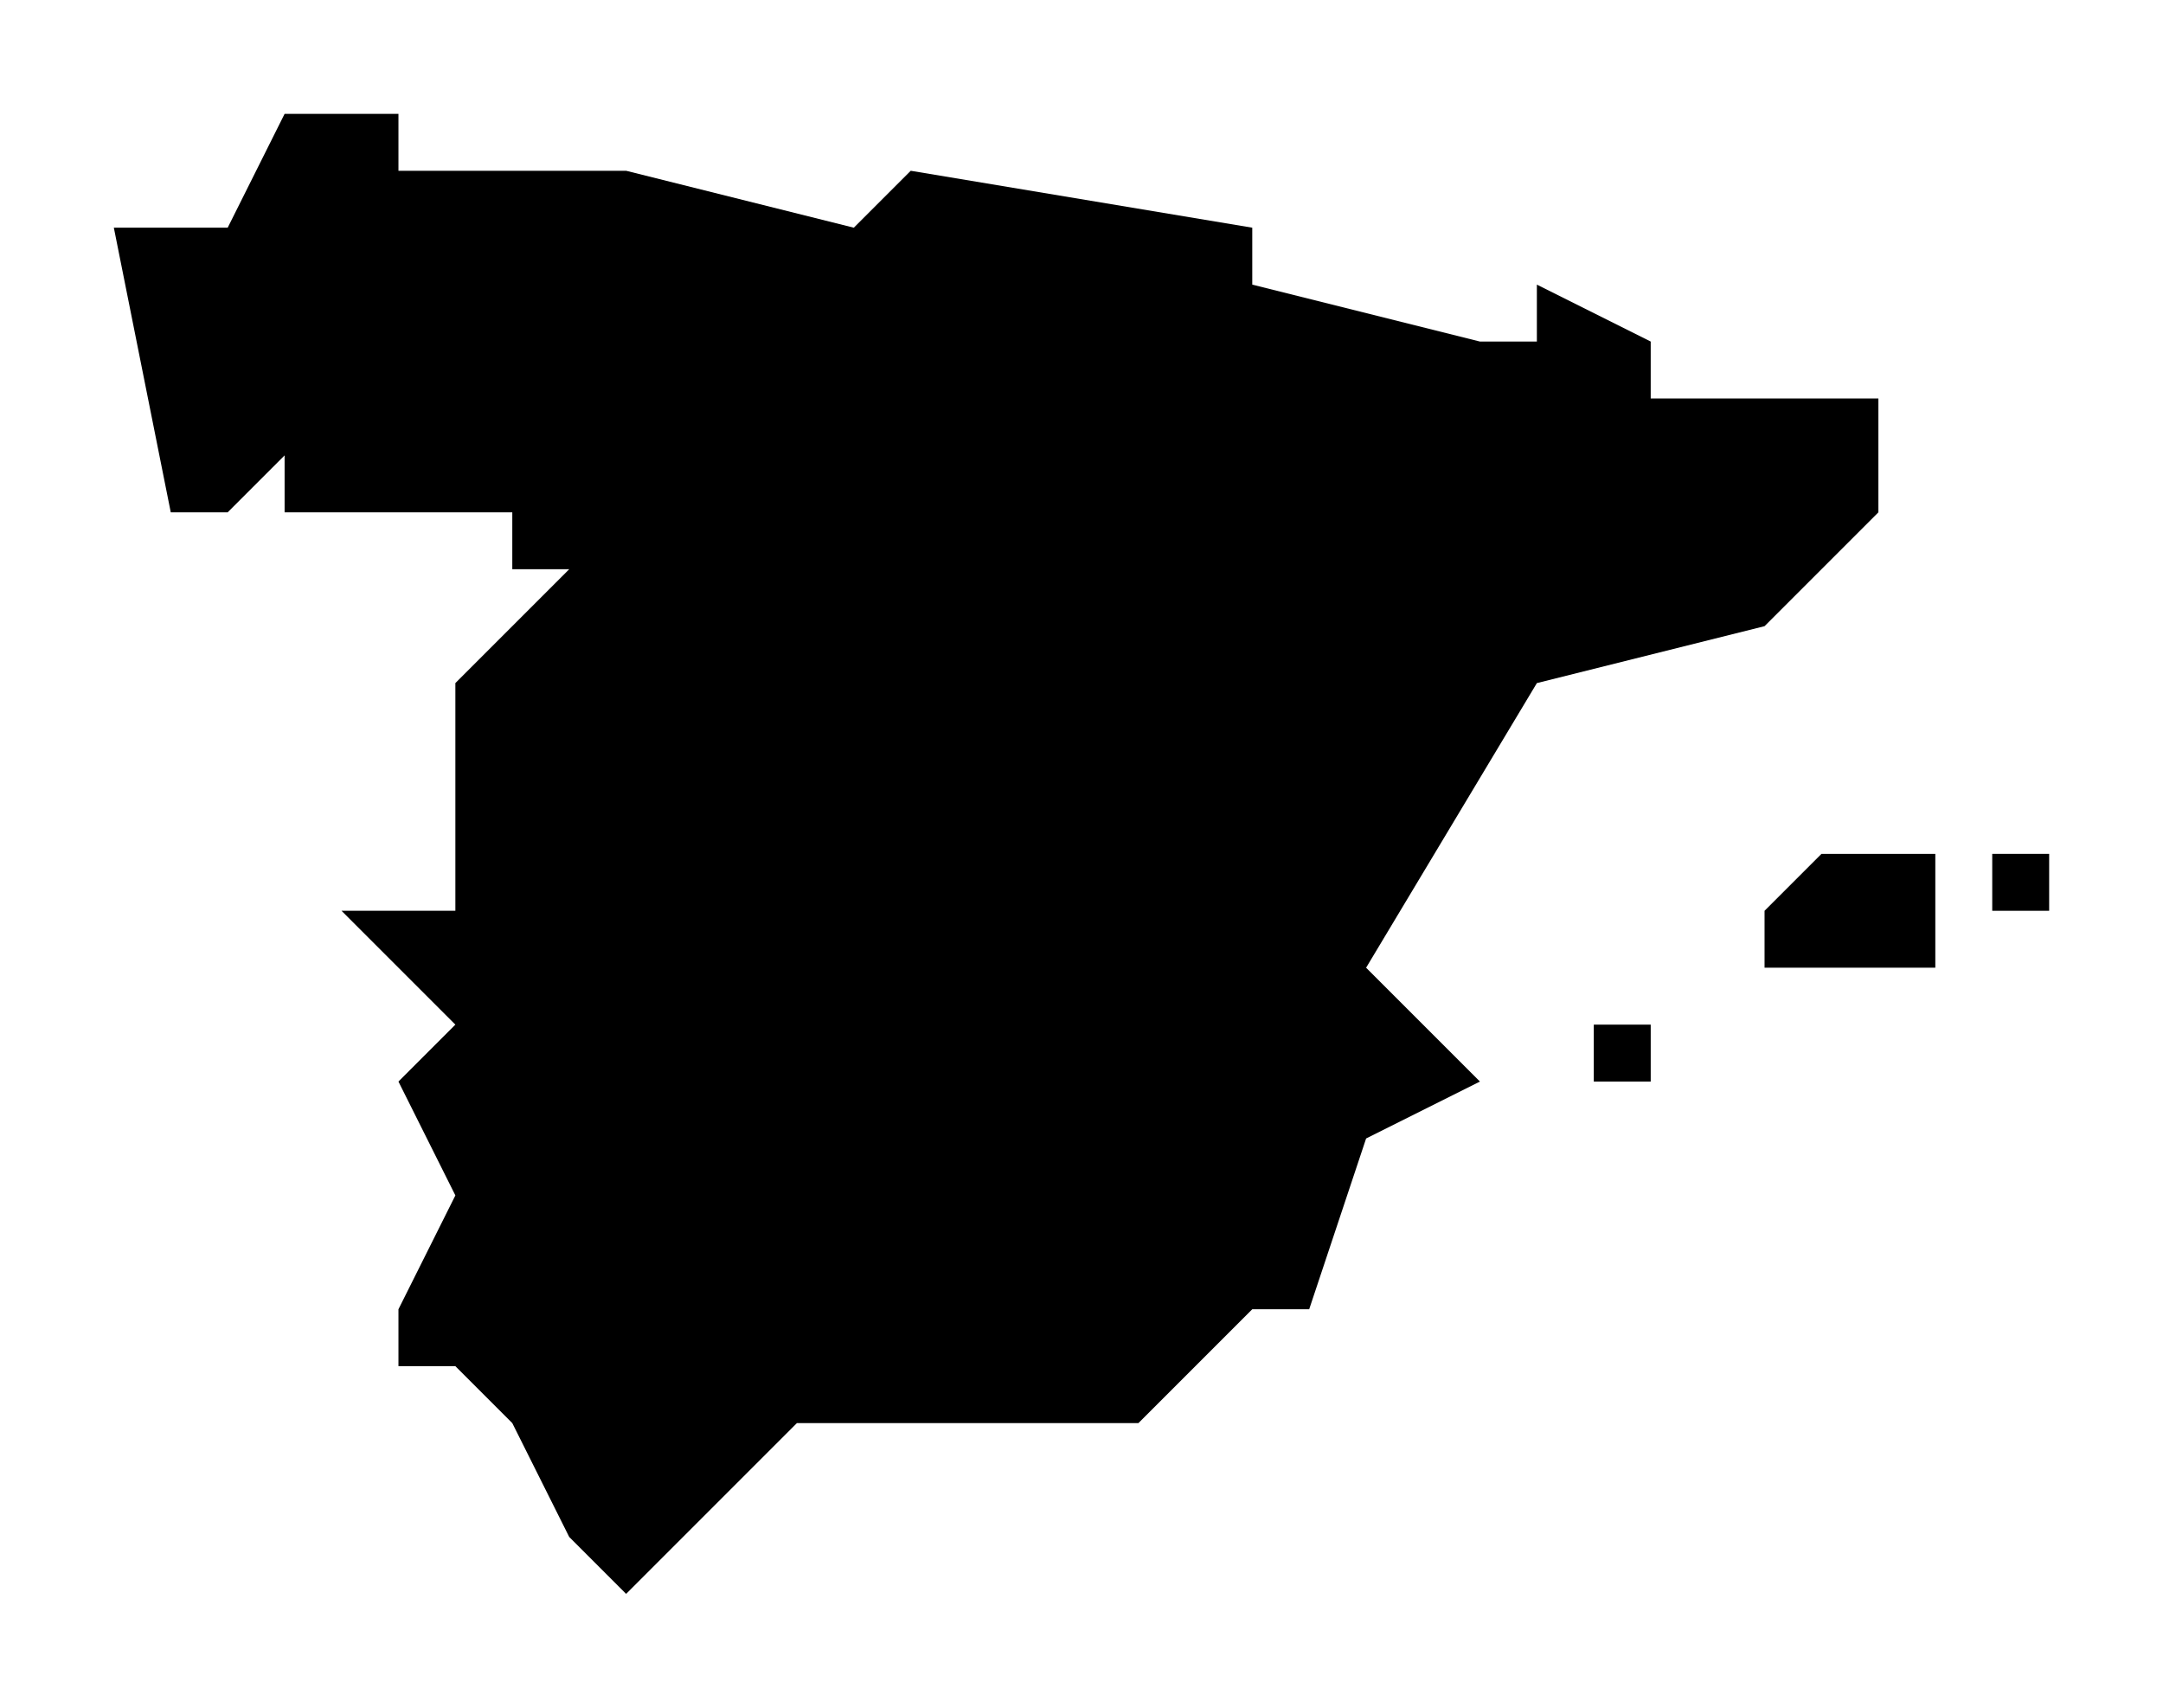
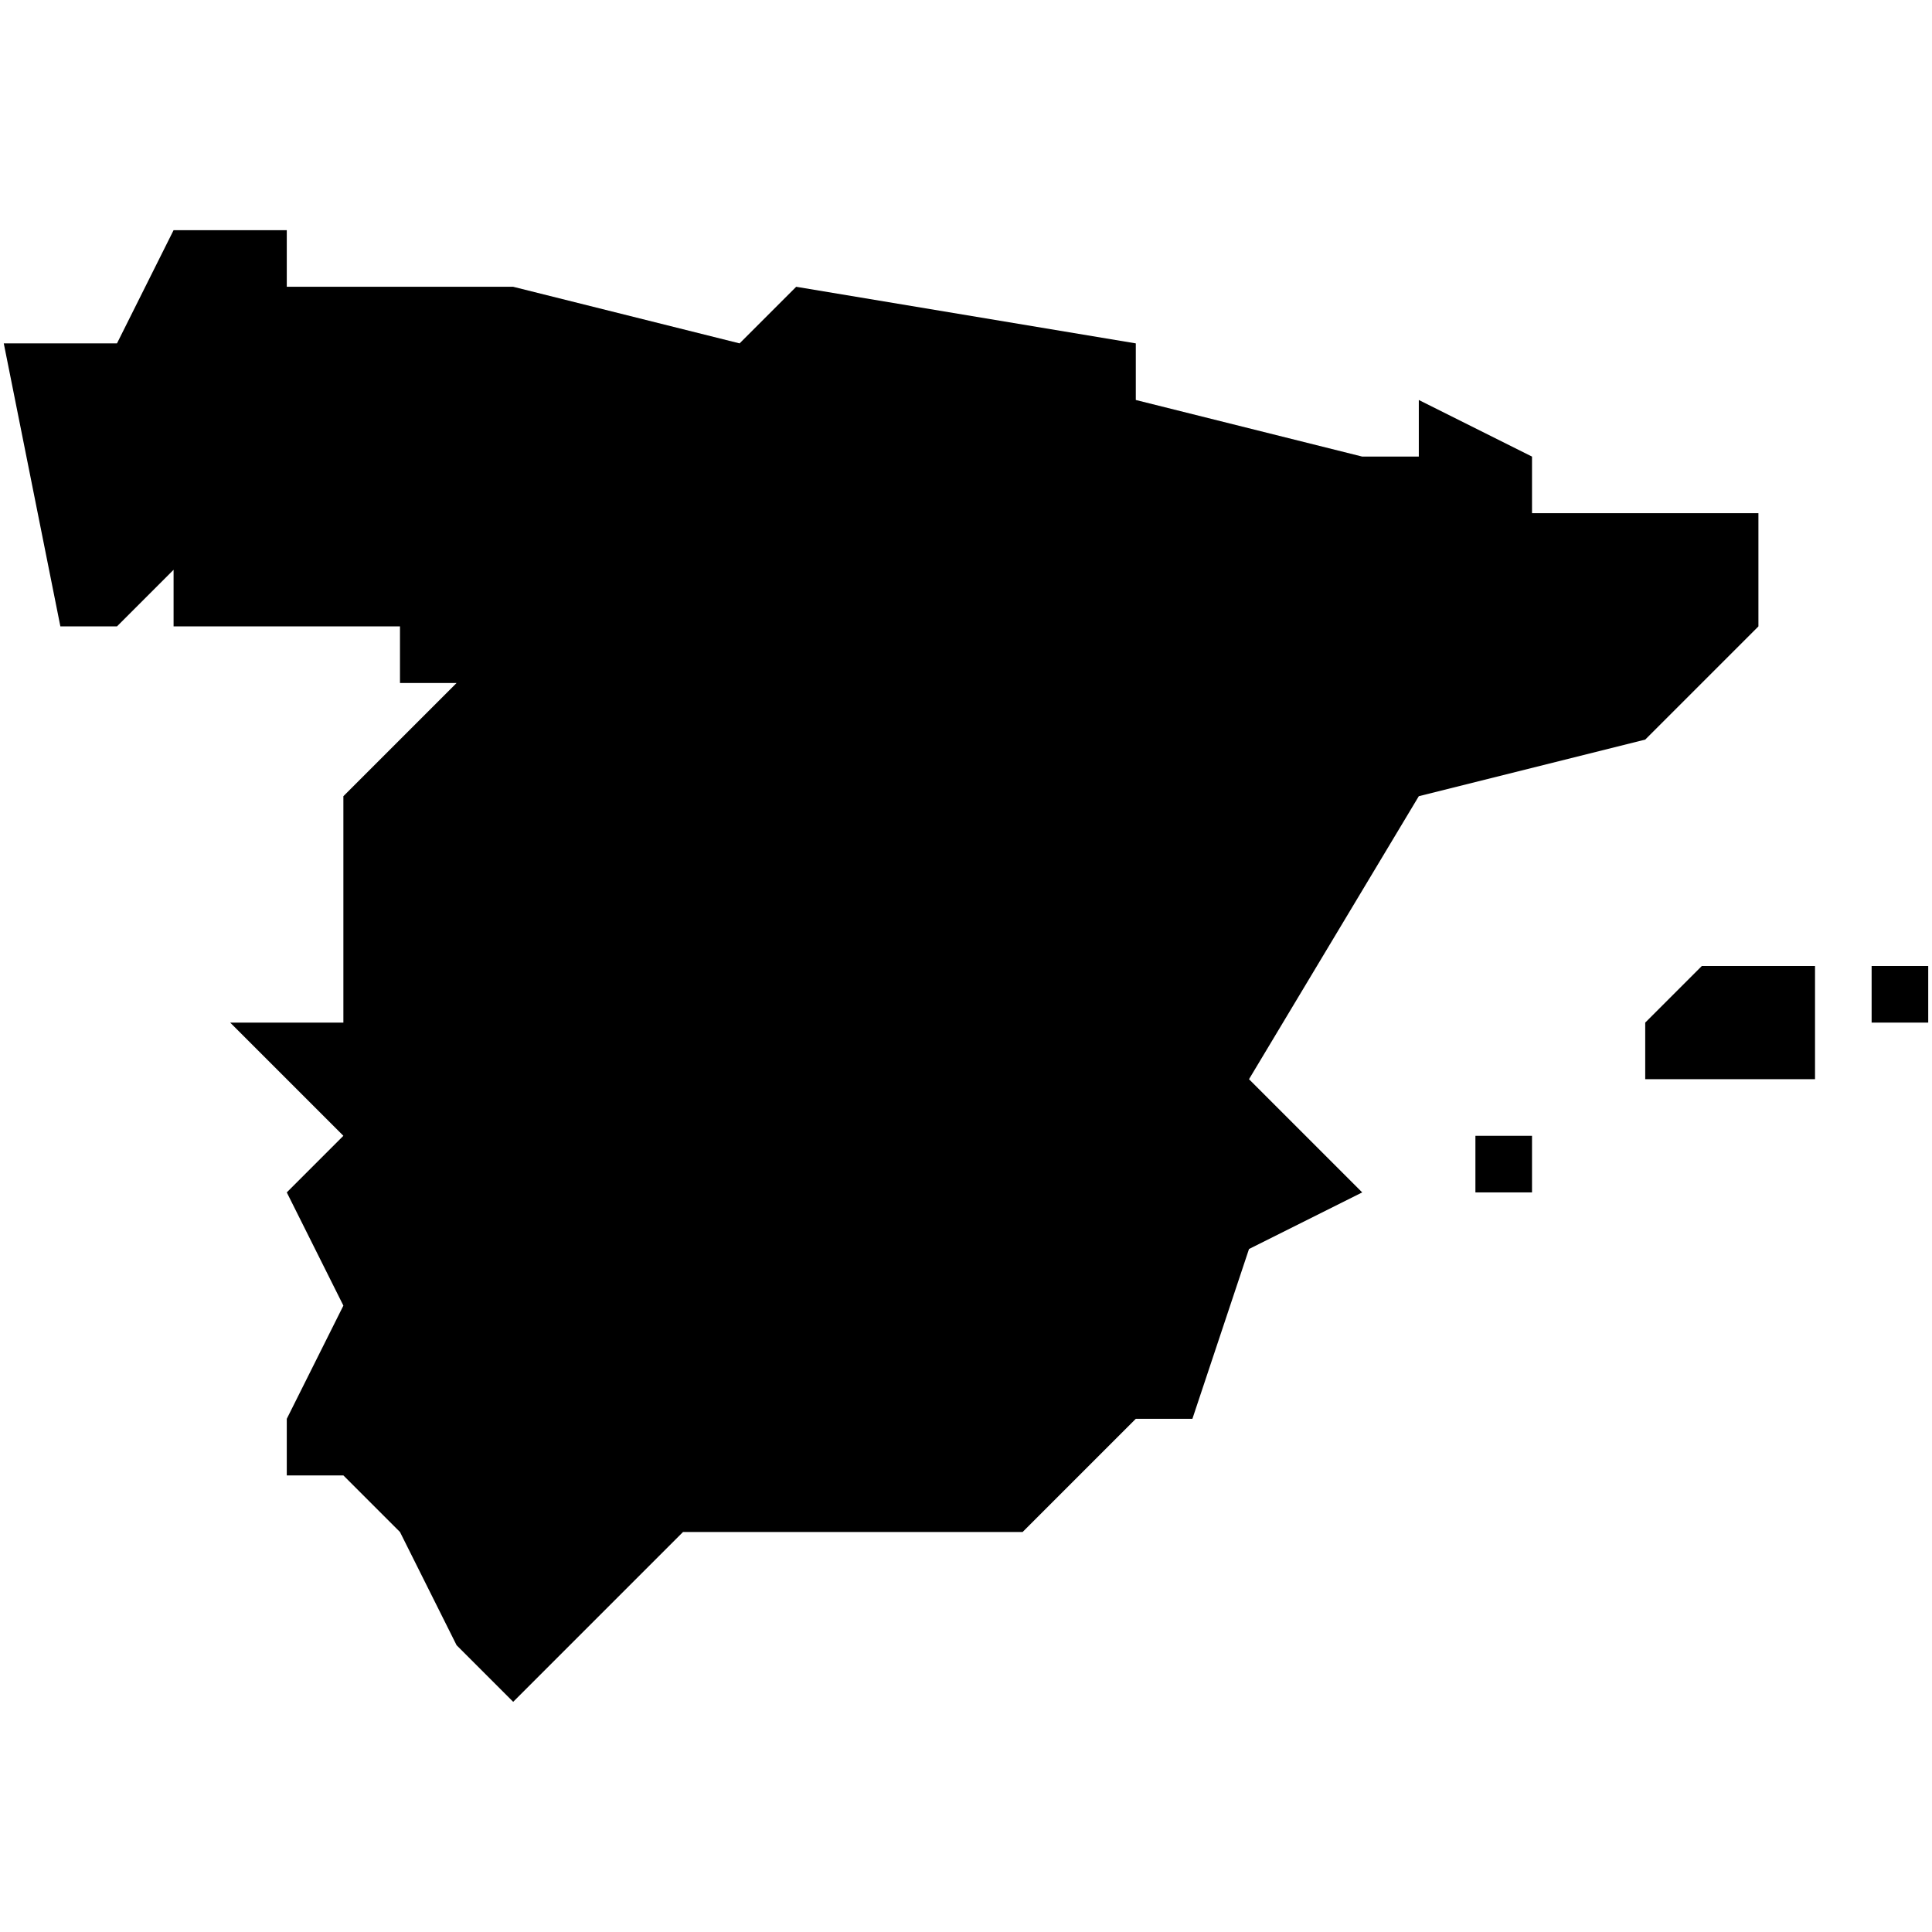
- <svg xmlns="http://www.w3.org/2000/svg" height="30" viewBox="0 0 38 30" width="38">
+ <svg xmlns="http://www.w3.org/2000/svg" version="1.1" id="Layer_1" x="0px" y="0px" viewBox="0 0 512 512" style="enable-background:new 0 0 512 512;" xml:space="preserve">
  <g transform="translate(-494 -440)">
    <g id="Spain_1_">
-       <path d="m522 458h1v1h-1z" />
-       <path d="m529 455h1v1h-1z" />
-       <path d="m528 457h-3v-1l1-1h2z" />
+       <path d="M885,741h15v15h-15V741z" />
+       <path d="M990,696h15v15h-15V696z" />
+       <path d="M975,726h-45v-15l15-15h30V726z" />
      <g id="Spain">
-         <path d="m523 447v-1l-2-1v1h-1l-4-1v-1l-6-1-1 1-4-1h-4v-1h-2l-1 2h-2l1 5h1l1-1v1h4v1h1l-2 2v4h-2l2 2-1 1 1 2-1 2v1h1l1 1 1 2 1 1 3-3h6l2-2h1l1-3 2-1-2-2 3-5 4-1 2-2v-2z" />
+         <path d="M900,576v-15l-30-15v15h-15l-60-15v-15l-90-15l-15,15l-60-15h-60v-15h-30l-15,30h-30l15,75h15l15-15v15h60v15h15l-30,30     v60h-30l30,30l-15,15l15,30l-15,30v15h15l15,15l15,30l15,15l45-45h90l30-30h15l15-45l30-15l-30-30l45-75l60-15l30-30v-30H900z" />
      </g>
    </g>
  </g>
</svg>
